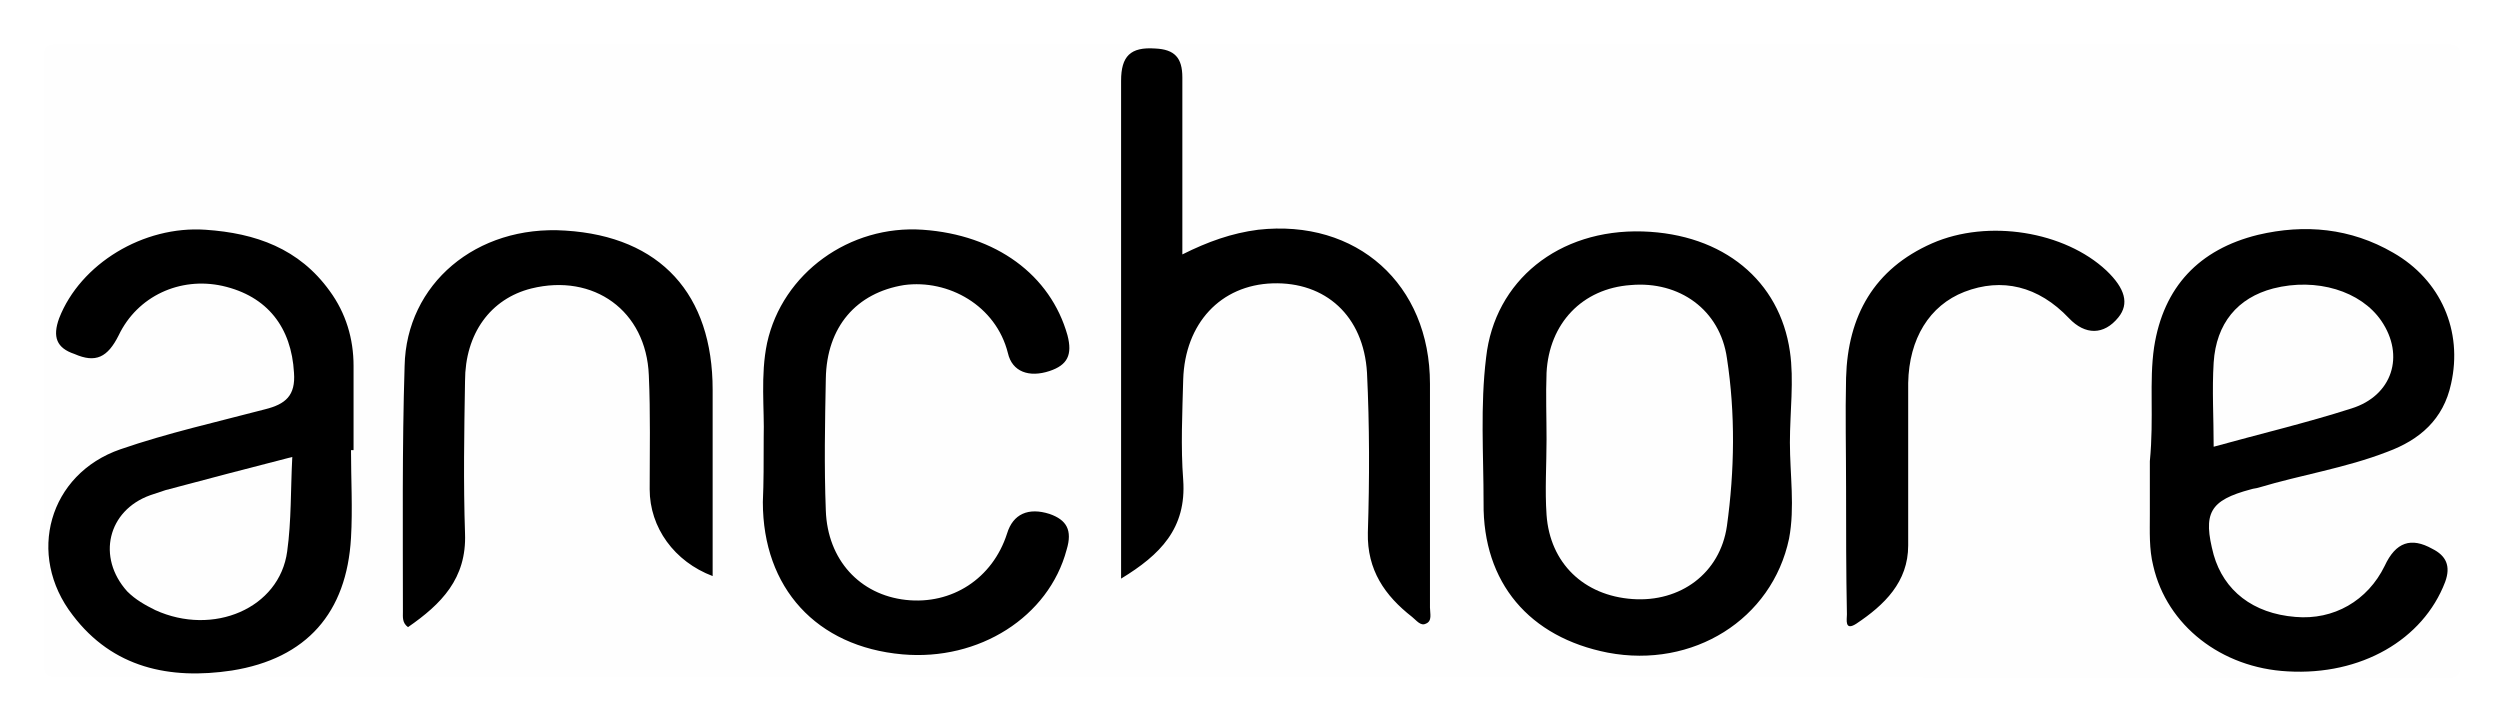
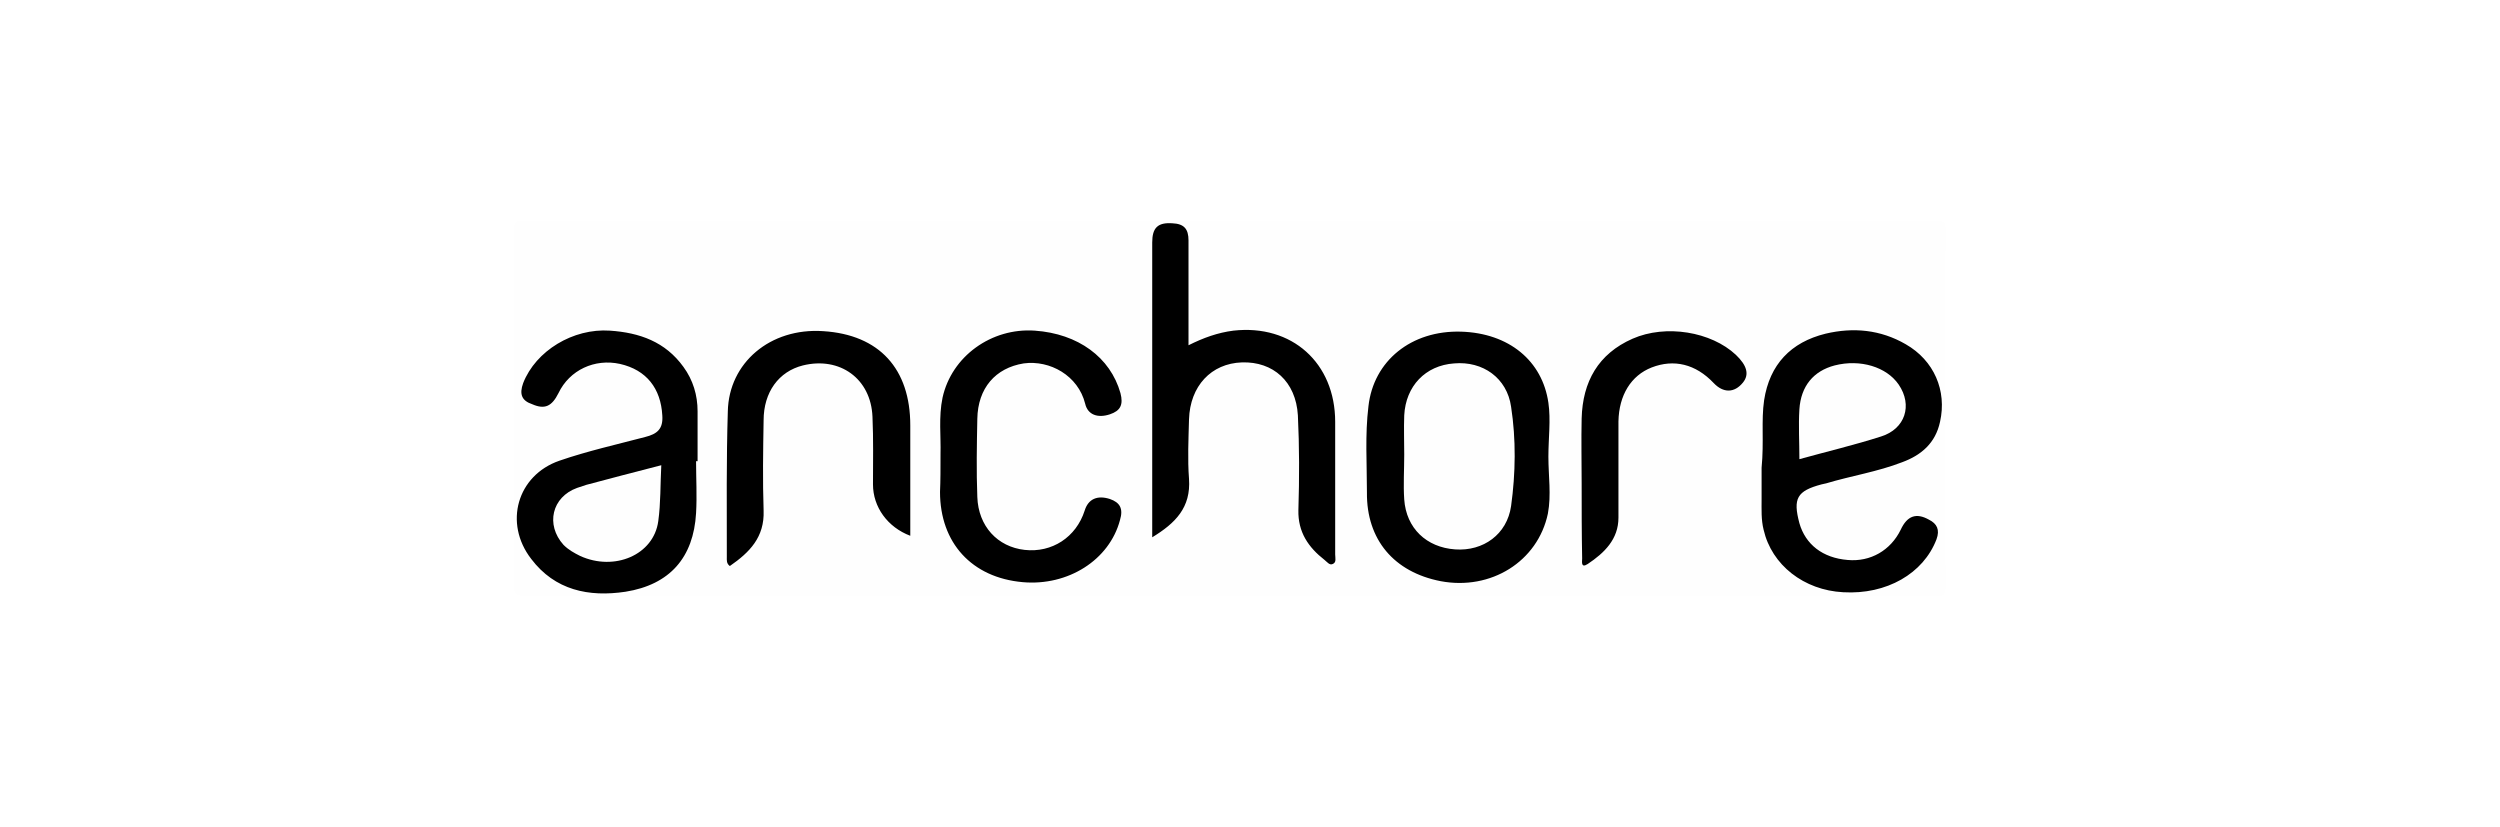
- <svg xmlns="http://www.w3.org/2000/svg" role="img" viewBox="-3.15 0.60 293.80 84.55">
+ <svg xmlns="http://www.w3.org/2000/svg" role="img" viewBox="-100 -38.0 496 164">
  <style>svg {enable-background:new 0 0 288 86}</style>
  <style>.st0{fill:#fefefe}</style>
  <g id="KkbdBC.tif">
    <path d="M144 80.2H3.9c-1.6 0-1.9-.3-1.9-1.9.1-23.6.1-47.2 0-70.8 0-1.4.3-1.7 1.7-1.7h280.6c1.4 0 1.7.3 1.7 1.7-.1 23.6-.1 47.2 0 70.9 0 1.6-.3 1.9-1.9 1.9-46.7-.1-93.4-.1-140.1-.1z" class="st0" />
    <path d="M38.1 53.5c0 3.4.2 6.9 0 10.3-.5 8.8-5.2 14.2-14 15.6-7.3 1.1-14-.3-18.7-6.5-5.5-7.1-2.8-16.6 5.6-19.5 5.5-1.9 11.3-3.2 17-4.7 2.4-.6 3.6-1.6 3.4-4.3-.3-5.3-3.1-9-8.4-10.2-5-1.1-10 1.2-12.2 5.8-1.3 2.6-2.7 3.3-5.2 2.2-2.1-.7-2.6-2-1.8-4.2 2.5-6.4 9.9-10.9 17.2-10.4 5.9.4 11 2.2 14.6 7.2 1.9 2.6 2.8 5.6 2.8 8.8v9.9h-.3zm211.4 1.3c.5-5.2-.1-9.3.5-13.4 1.1-7.1 5.3-11.5 12.2-13.2 5.5-1.3 10.9-.8 15.9 2.1 5.6 3.2 8.2 9.2 6.8 15.4-.9 4.2-3.7 6.6-7.5 8-4.9 1.9-10.1 2.7-15.1 4.2-.3.1-.6.1-.9.2-4.9 1.3-5.7 2.8-4.4 7.7 1.2 4.2 4.6 6.9 9.6 7.3 4.5.4 8.5-1.9 10.5-6 1.3-2.8 3.1-3.4 5.6-2 1.6.8 2.2 2 1.5 3.9-2.6 6.8-9.9 11-18.5 10.5-7.8-.4-14.2-5.4-15.8-12.4-.5-2-.4-4-.4-6.1v-6.2zM128.6 68.6V10.1c0-2.9 1.1-4 4-3.8 2.3.1 3.2 1.1 3.2 3.4v20.8c3-1.5 5.8-2.5 8.9-2.9 11.6-1.3 20.2 6.4 20.2 18.1V72c0 .7.3 1.6-.5 1.9-.6.3-1.1-.4-1.6-.8-3.2-2.5-5.3-5.5-5.2-9.9.2-6.3.2-12.6-.1-18.8-.4-6.7-4.9-10.7-11.1-10.5-6.1.2-10.3 4.7-10.5 11.3-.1 3.9-.3 7.9 0 11.8.4 5.7-2.7 8.8-7.3 11.6zm78.6-16c0 3.8.6 7.6-.1 11.3-2 9.5-11.3 15.3-21.3 13.4-9.2-1.8-14.7-8.2-14.6-17.6 0-5.7-.4-11.4.3-17.1 1-9 8.5-15.1 18.4-14.8 9.5.3 16.1 5.8 17.3 14.1.5 3.4 0 7.1 0 10.7zM86.6 52c.1-3.3-.4-7.3.4-11.1 1.8-8.2 9.7-13.9 18.3-13.3 8.6.6 15 5.3 17 12.4.6 2.3 0 3.5-2.1 4.2-2.4.8-4.4.1-4.9-2.1-1.4-5.6-7-8.7-12.2-8-5.6.9-9.1 4.9-9.2 11-.1 5.2-.2 10.3 0 15.5.2 5.8 4 9.9 9.4 10.5 5.4.6 10.2-2.5 11.9-7.8.7-2.3 2.5-3.1 5-2.3 2 .7 2.7 1.9 2 4.2-2.1 7.9-10.3 13.1-19.3 12.3-10.1-.9-16.4-7.8-16.4-17.9.1-2.3.1-4.6.1-7.6zm-6 16.3c-4.5-1.7-7.4-5.7-7.4-10.2 0-4.5.1-8.9-.1-13.4-.3-7.6-6.5-12-13.8-10.2-4.8 1.2-7.8 5.3-7.8 10.9-.1 6-.2 11.9 0 17.9.2 5.3-2.8 8.3-6.7 11-.7-.5-.6-1.2-.6-1.8 0-9.6-.1-19.3.2-28.9.2-9.6 8.4-16.6 18.9-15.9 11.2.7 17.3 7.5 17.3 18.7v21.9zm133.2-10.4c0-4.3-.1-8.6 0-12.9.2-7.3 3.3-12.8 10.1-15.8 6.6-2.9 15.6-1.4 20.5 3.2 2.2 2.1 2.7 3.9 1.4 5.5-1.7 2.1-3.9 2.1-5.8.1-3.6-3.8-7.9-4.8-12.3-3.1-4.1 1.6-6.5 5.5-6.6 10.7v19.1c0 4.3-2.8 7-6.1 9.2-1.4.9-1.1-.5-1.1-1.1-.1-5-.1-9.9-.1-14.9z" />
    <path d="M31.2 54.3c-.2 3.8-.1 7.5-.6 11.1-.9 6.7-8.7 10-15.5 6.9-1.2-.6-2.3-1.2-3.3-2.2-3.6-4-2.3-9.5 2.7-11.3l1.8-.6c4.9-1.3 9.8-2.6 14.9-3.9zM257 53.1c0-3.4-.2-6.7 0-9.9.3-4.6 2.8-7.6 7-8.7 5.1-1.3 10.3.3 12.7 3.8 2.8 4.1 1.3 8.8-3.5 10.3-5.3 1.7-10.8 3-16.2 4.5zm-78.4-.9c0-2.6-.1-5.2 0-7.8.3-5.8 4.2-9.9 9.9-10.3 5.7-.5 10.5 2.9 11.3 8.6 1 6.5.9 13.2 0 19.7-.8 5.6-5.5 9-11.1 8.6-5.7-.4-9.7-4.2-10.1-9.9-.2-2.9 0-5.9 0-8.9z" class="st0" />
  </g>
</svg>
